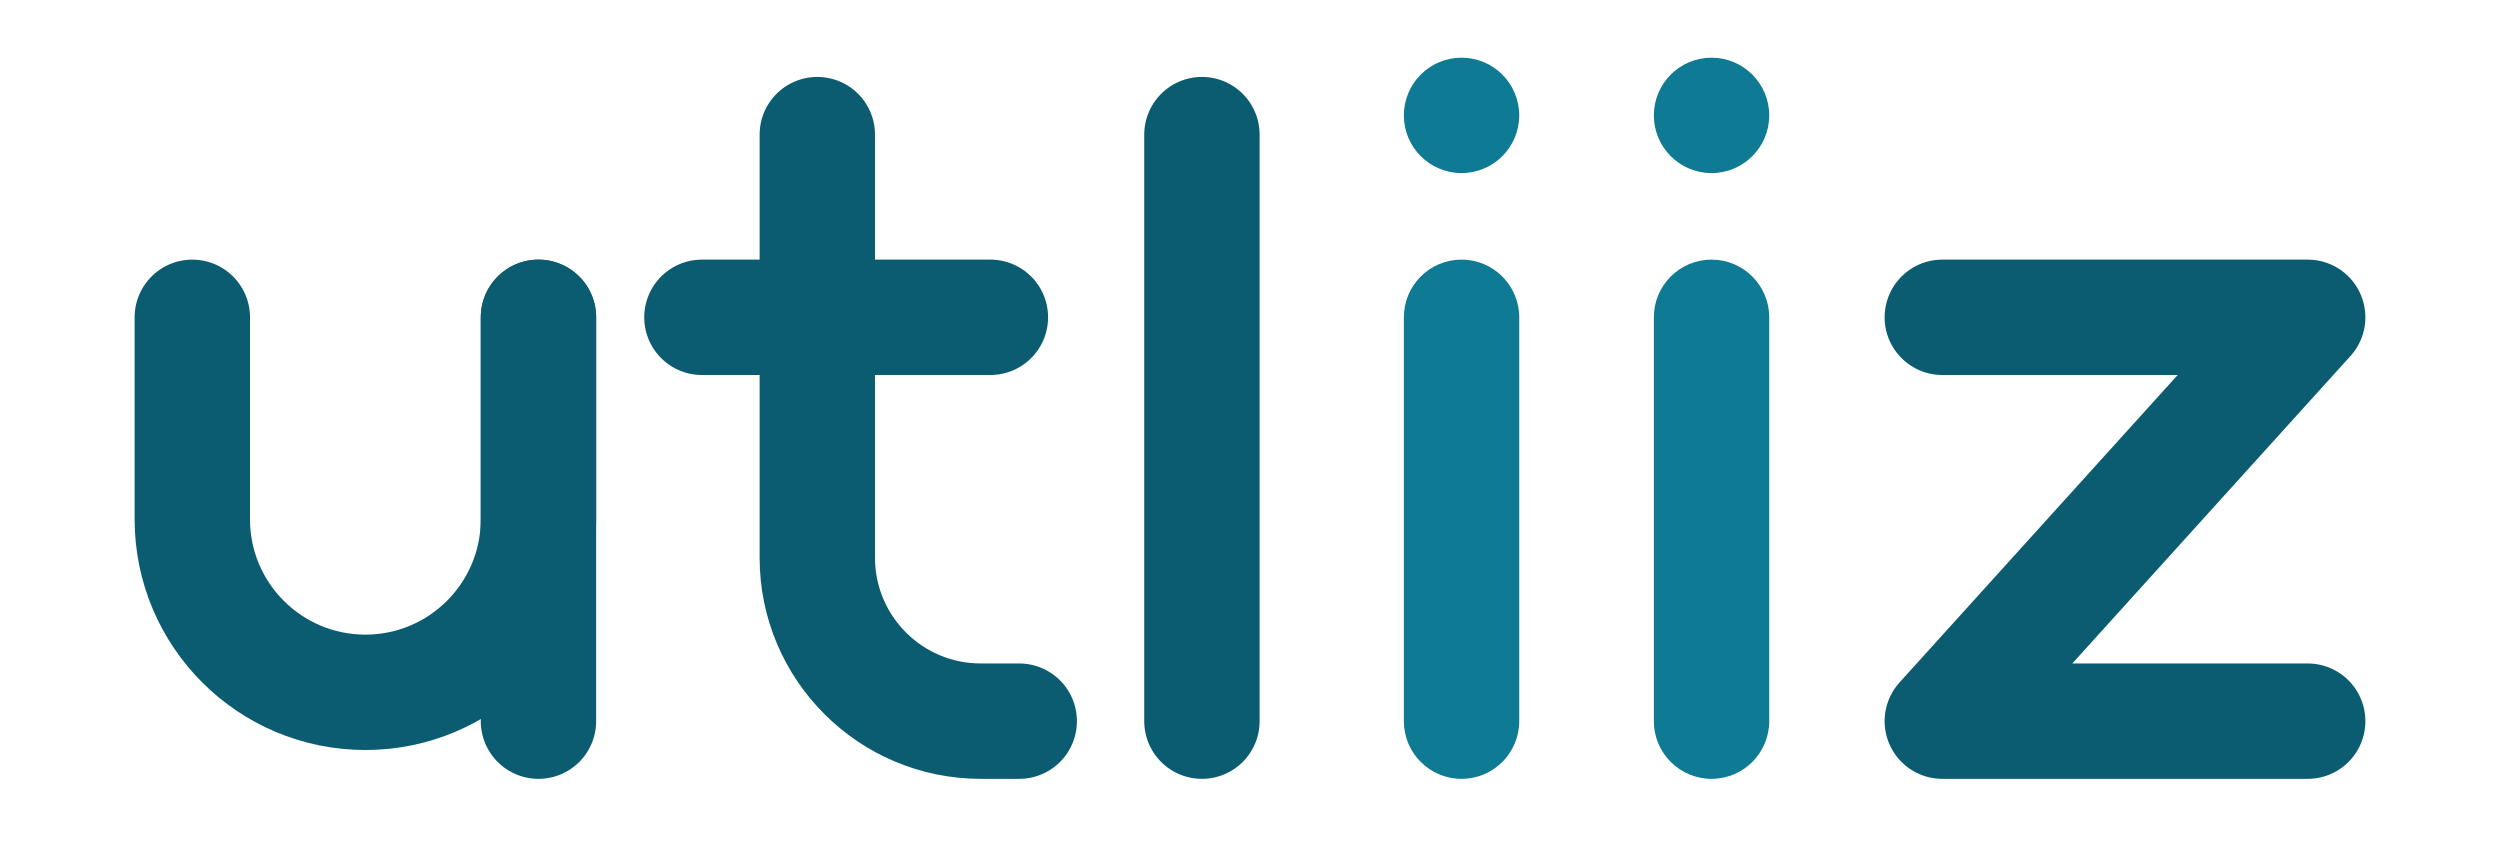
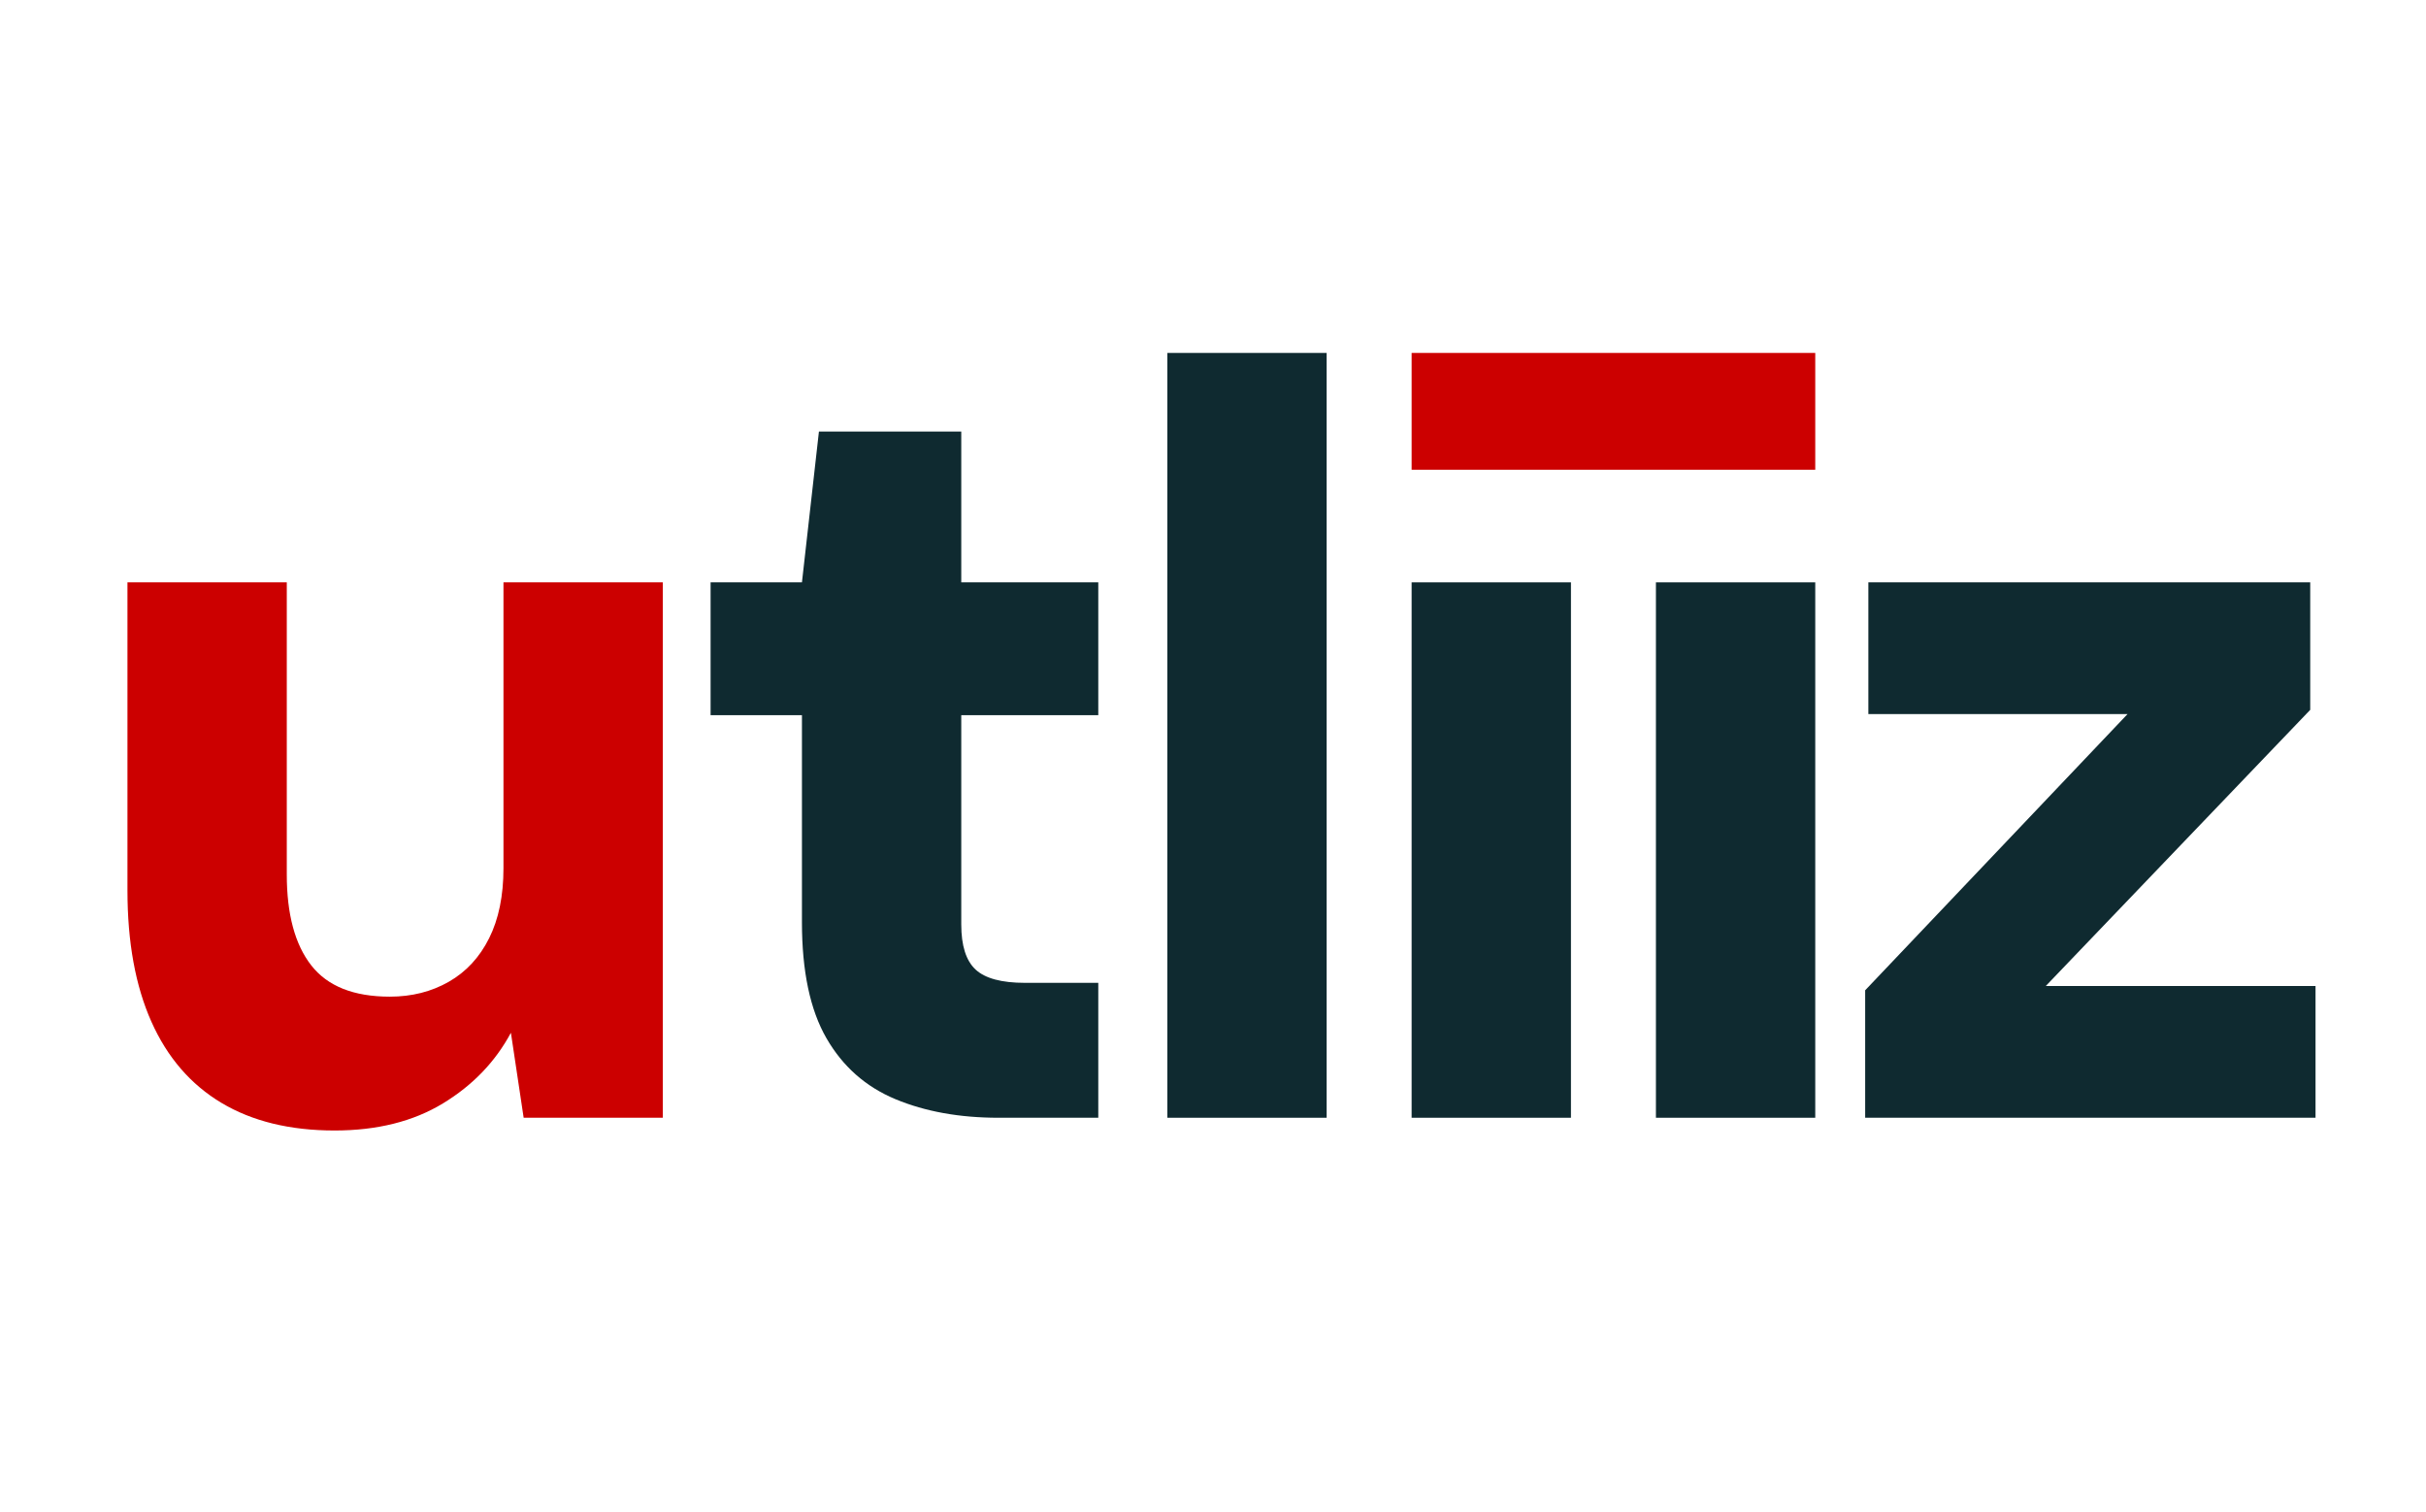
- <svg xmlns="http://www.w3.org/2000/svg" viewBox="0 0 520 180" width="520" height="180">
-   <g fill="none" stroke="#0B5C70" stroke-width="24" stroke-linecap="round" stroke-linejoin="round">
-     <path d="M40 66 V108 A36 36 0 0 0 112 108 V66" />
-     <path d="M112 66 V150" />
-     <path d="M170 28 V116 A34 34 0 0 0 204 150 H212" />
-     <path d="M146 66 H206" />
-     <path d="M250 28 V150" />
-     <path d="M404 66 H480 L404 150 H480" />
-   </g>
-   <g fill="#0F7A93">
-     <rect x="292" y="54" width="24" height="108" rx="12" />
-     <circle cx="304" cy="24" r="12" />
-     <rect x="344" y="54" width="24" height="108" rx="12" />
-     <circle cx="356" cy="24" r="12" />
-   </g>
+ <svg xmlns="http://www.w3.org/2000/svg" viewBox="-6 -105.2 228.4 142.2" width="228" height="142">
+   <path d="M25.5 1.2Q19.2 1.2 14.85 -1.4Q10.5 -4 8.25 -9.05Q6 -14.1 6 -21.4L6 -50.4L21 -50.4L21 -22.9Q21 -17.3 23.3 -14.35Q25.6 -11.4 30.7 -11.4Q33.8 -11.4 36.25 -12.8Q38.7 -14.2 40.05 -16.9Q41.4 -19.6 41.4 -23.5L41.4 -50.4L56.4 -50.4L56.4 0L43.3 0L42.1 -8L42.1 -8Q39.9 -3.9 35.7 -1.35Q31.5 1.2 25.5 1.2Z" fill="#CC0000" />
+   <path d="M88 0Q82.5 0 78.3 -1.75Q74.1 -3.5 71.8 -7.5Q69.5 -11.5 69.5 -18.4L69.5 -37.9L60.9 -37.9L60.9 -50.4L69.5 -50.4L71.1 -64.6L84.5 -64.6L84.5 -50.4L97.4 -50.4L97.4 -37.9L84.5 -37.9L84.5 -18.2Q84.5 -15.2 85.85 -13.95Q87.2 -12.7 90.5 -12.7L97.4 -12.7L97.4 0Z" fill="#0f2a30" />
+   <path d="M103.9 0L103.9 -72L118.9 -72L118.9 0Z" fill="#0f2a30" />
+   <path d="M126.9 0L126.9 -50.4L141.9 -50.4L141.9 0Z" fill="#0f2a30" />
+   <path d="M149.9 0L149.9 -50.4L164.9 -50.4L164.9 0Z" fill="#0f2a30" />
+   <path d="M169.6 0L169.6 -12L194.3 -38L169.9 -38L169.9 -50.4L211.5 -50.4L211.5 -38.4L186.6 -12.4L212 -12.4L212 0Z" fill="#0f2a30" />
+   <rect x="126.9" y="-72.0" width="38.0" height="11" fill="#CC0000" />
</svg>
